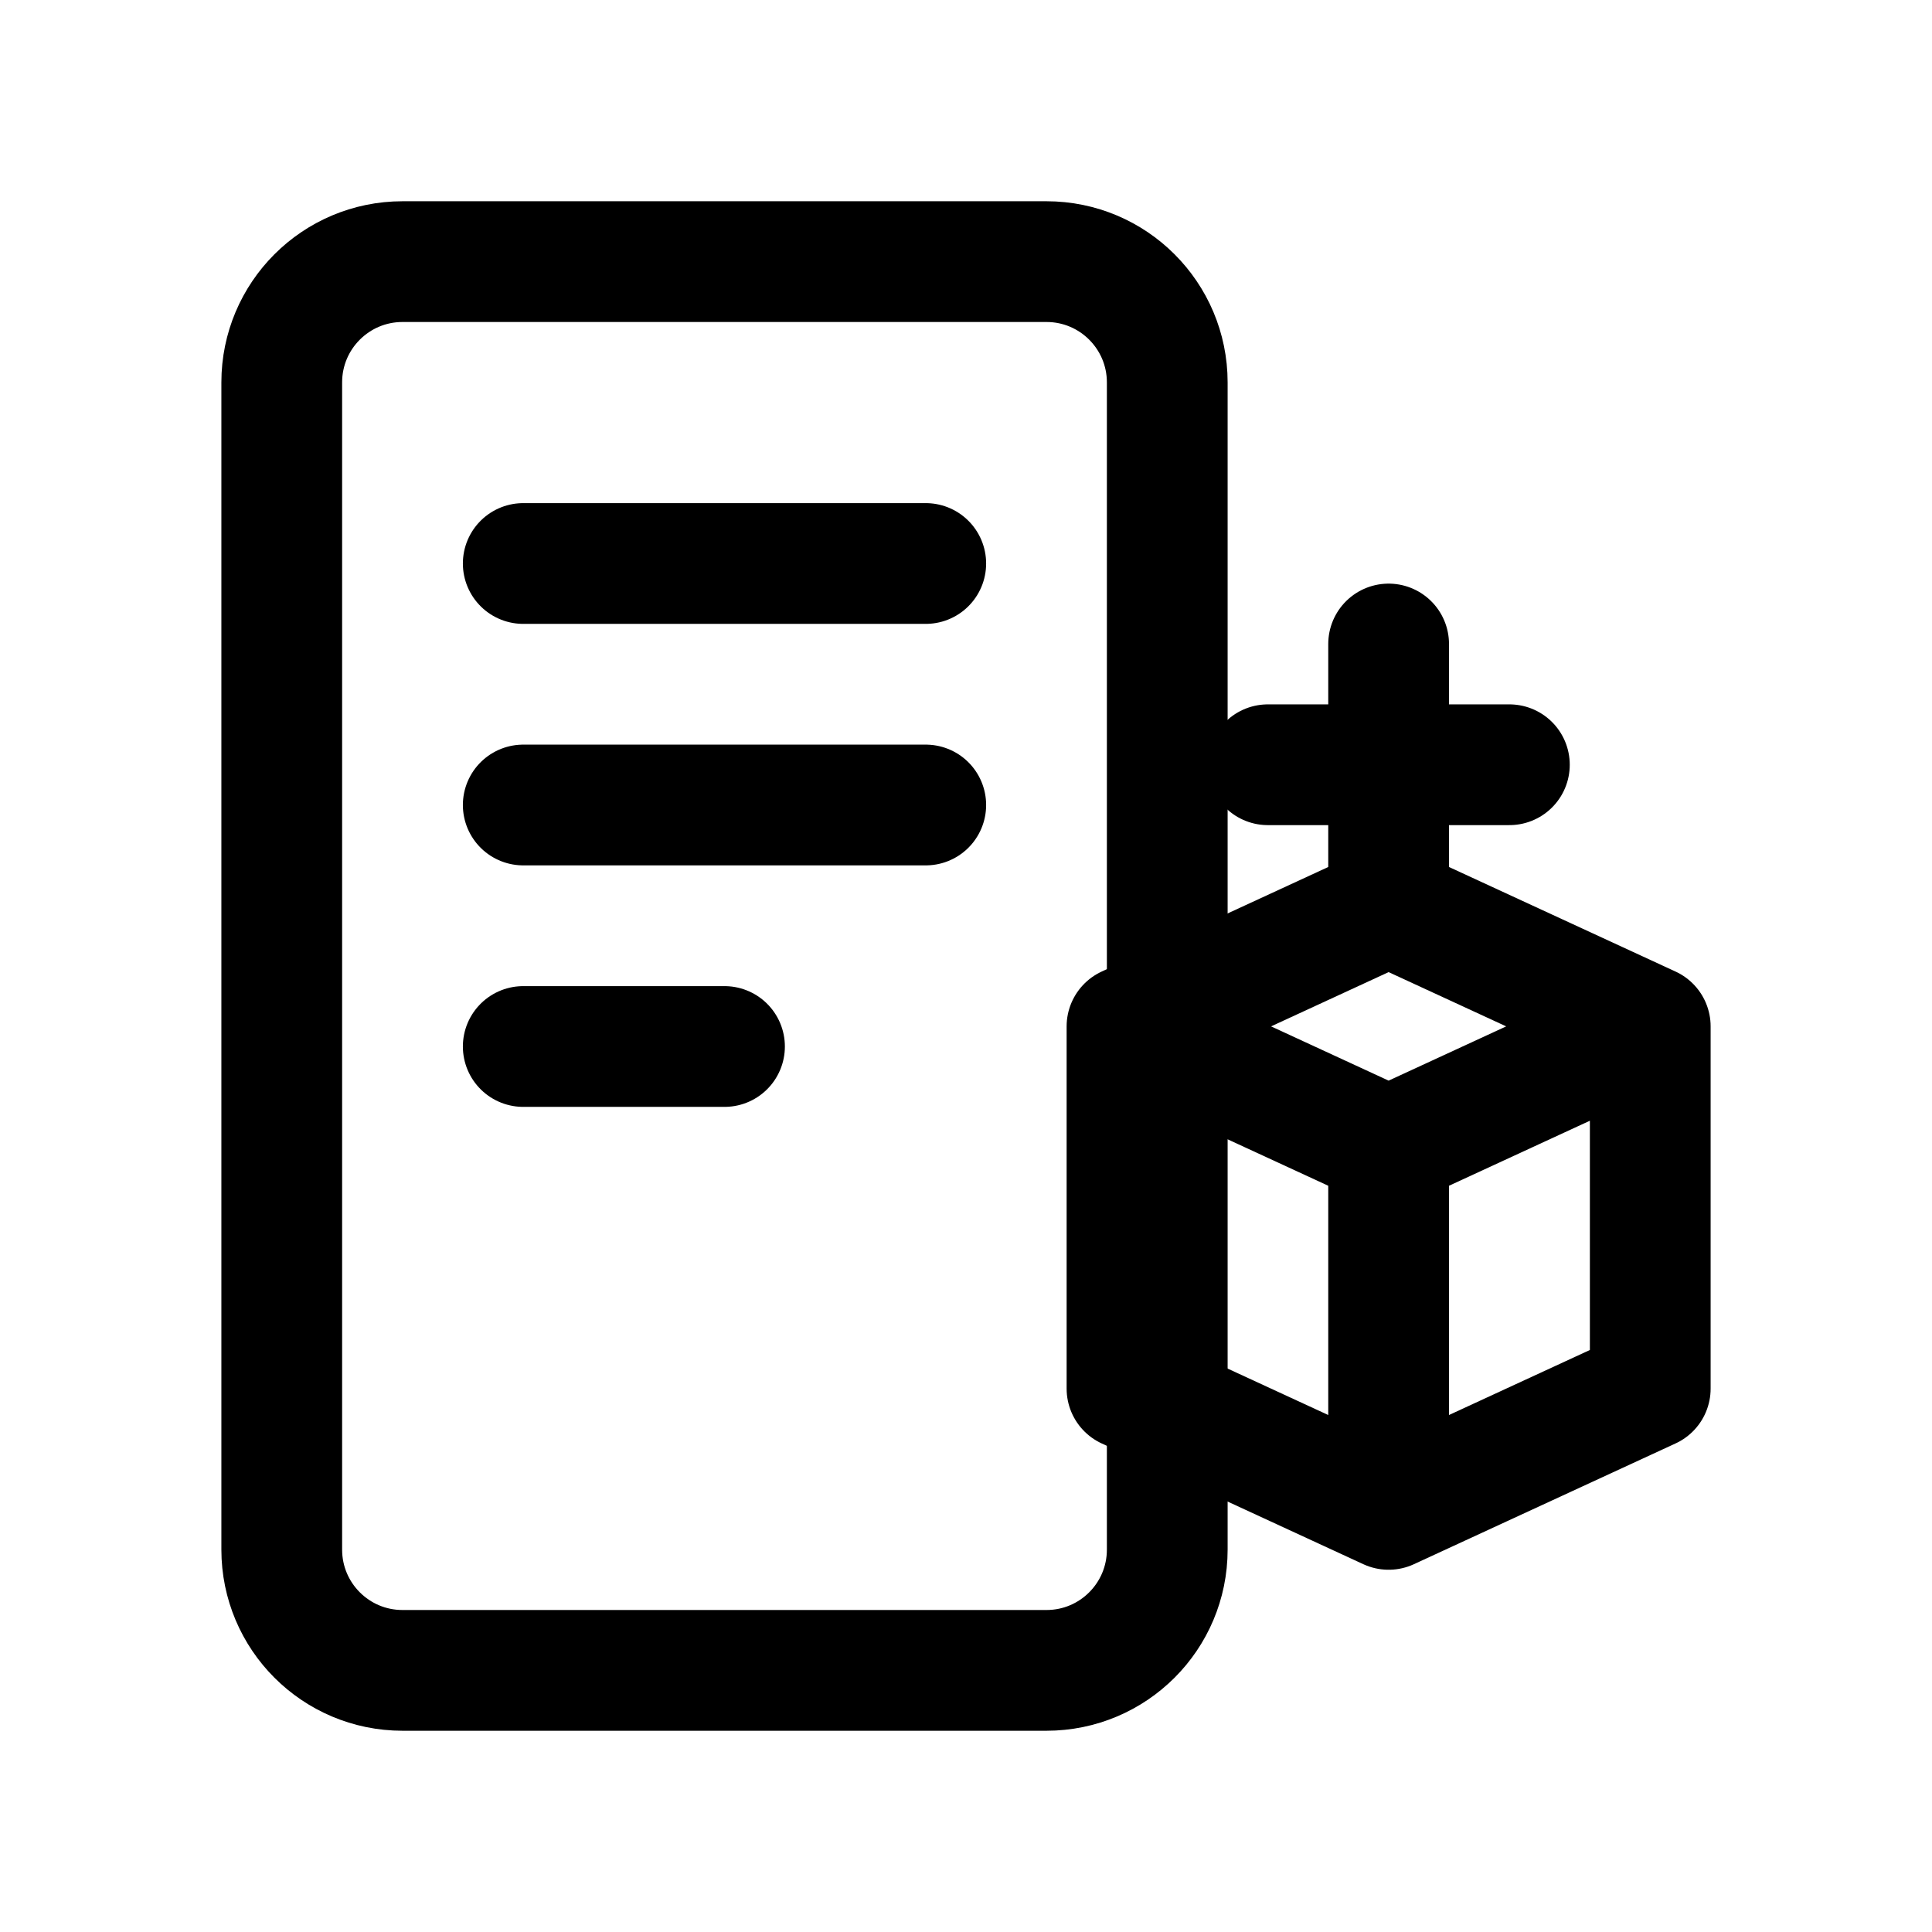
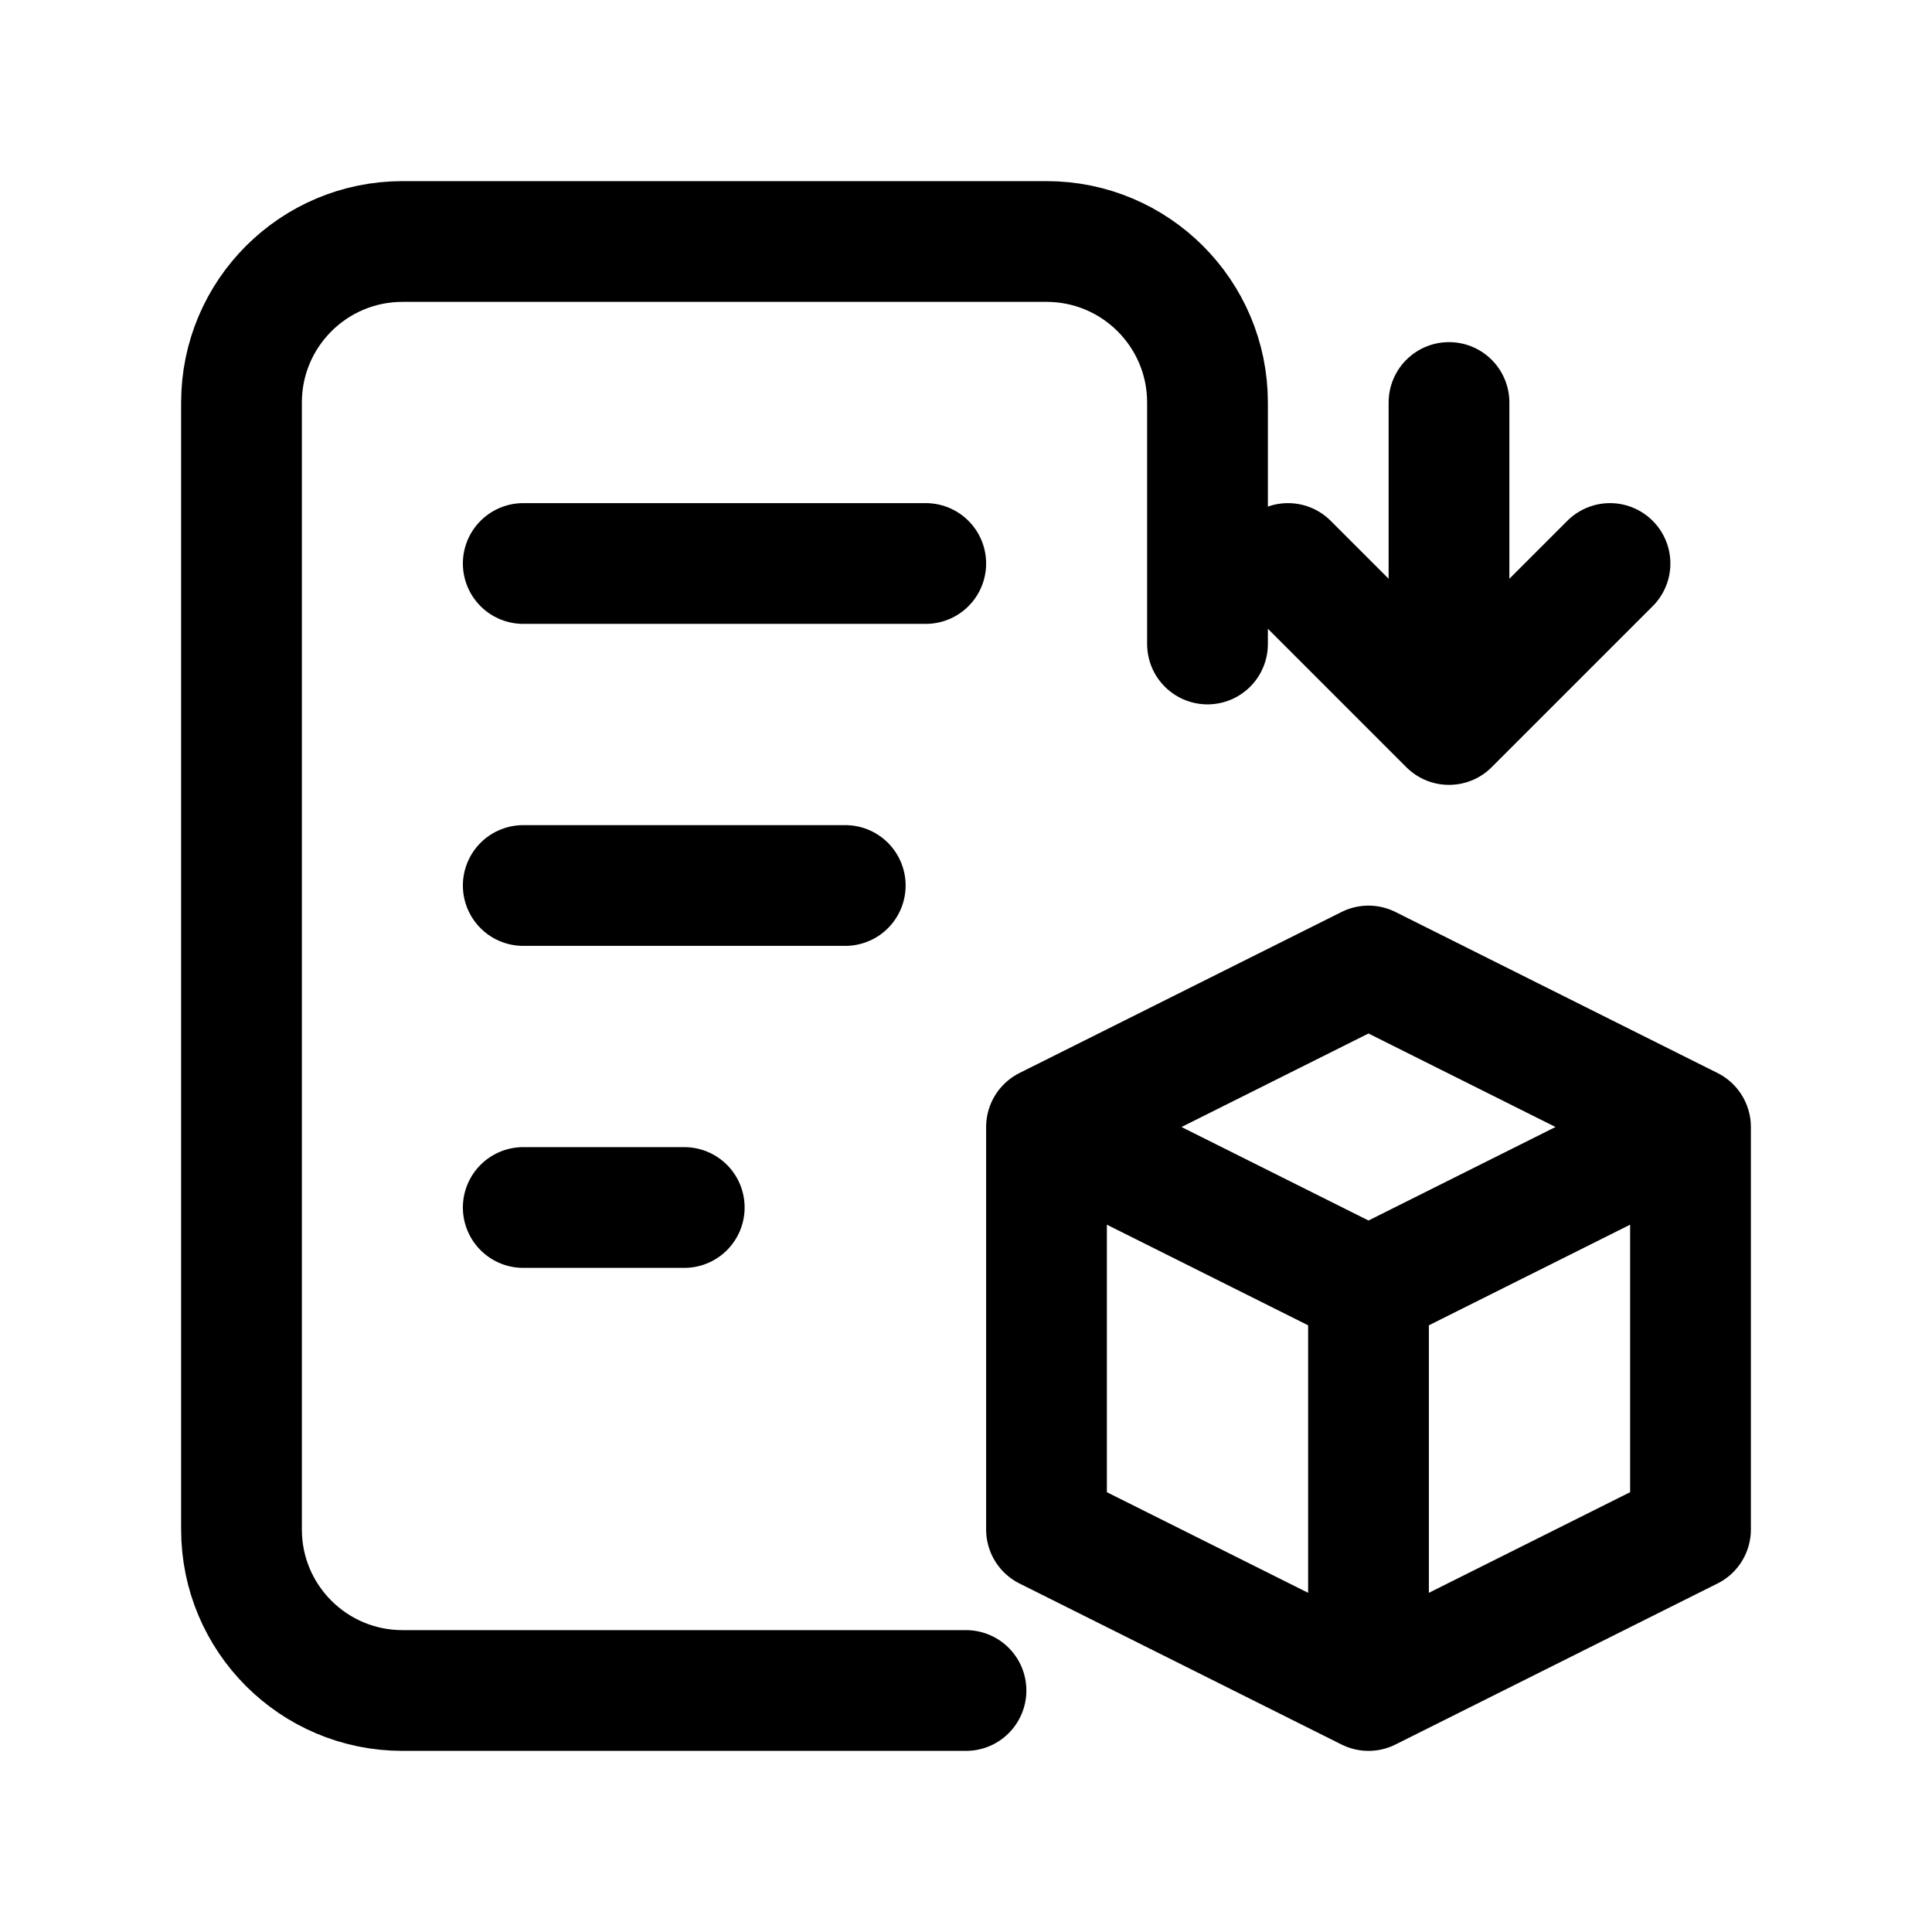
<svg xmlns="http://www.w3.org/2000/svg" viewBox="0 0 24 24" fill="none" stroke="currentColor" stroke-width="1.5" stroke-linecap="round" stroke-linejoin="round" aria-hidden="true">
-   <rect x="3.5" y="3.25" width="11" height="17.5" rx="1.5" />
-   <path d="M6.5 7h5M6.5 10h5M6.5 13h2.5" />
-   <path d="m17.25 11.25 3.25 1.5v4.5l-3.25 1.5L14 17.25v-4.5zM17.25 14.25v4.5M14 12.75l3.25 1.5 3.25-1.5" />
-   <path d="M17.25 8v3M15.75 9.5h3" />
+   <path d="M12 21H5a2 2 0 0 1-2-2V5a2 2 0 0 1 2-2h8a2 2 0 0 1 2 2v3M6.5 7h5M6.5 11h4M6.5 15h2" />
+   <path d="m13 14 4-2 4 2-4 2zM13 14v5l4 2 4-2v-5M17 16v5" />
+   <path d="M18 5v4m-2-2 2 2 2-2" />
</svg>
